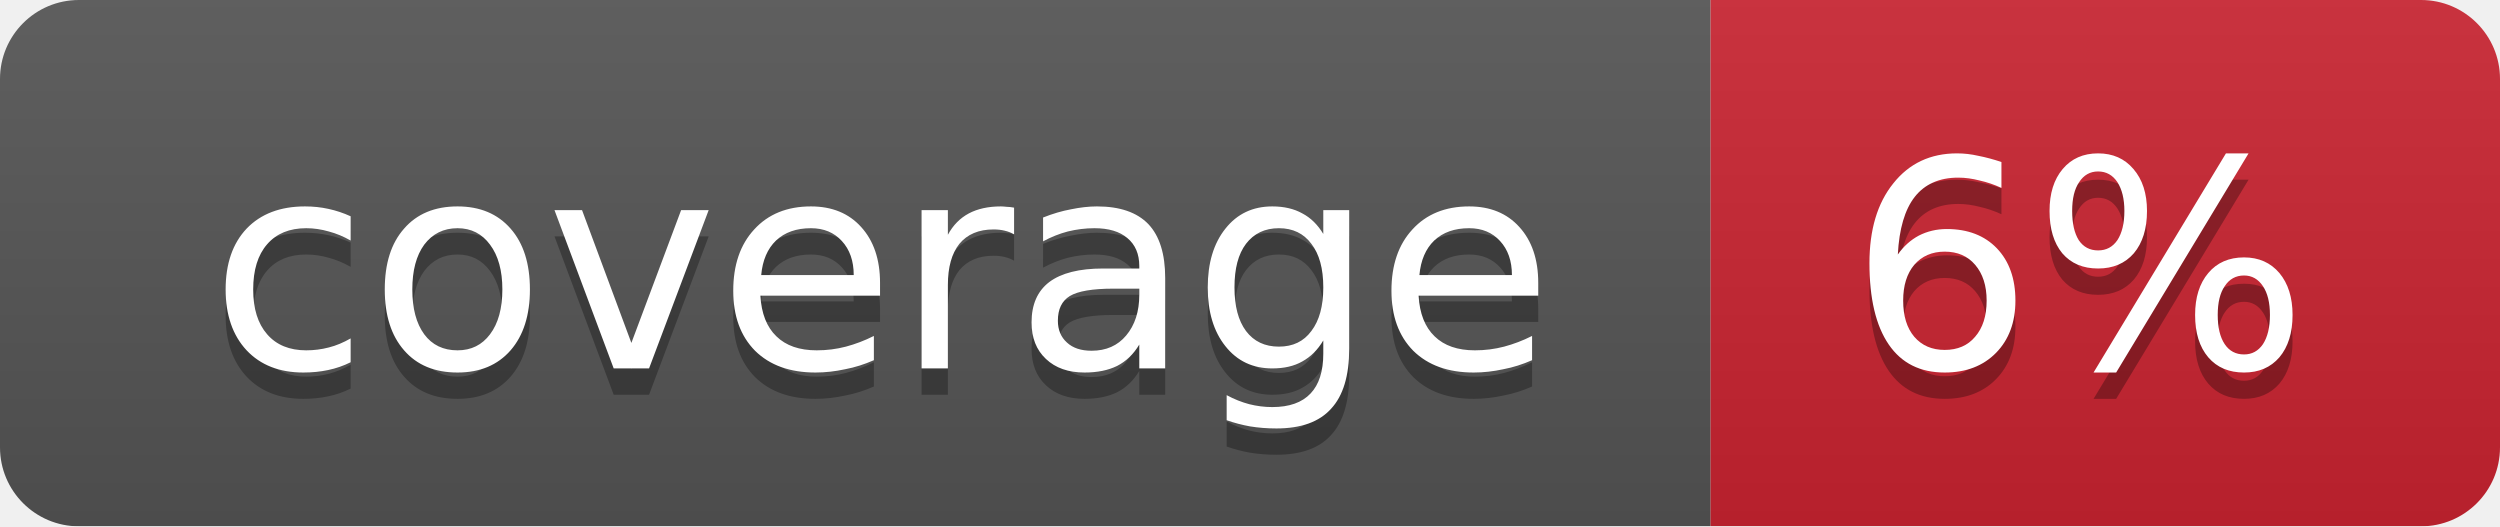
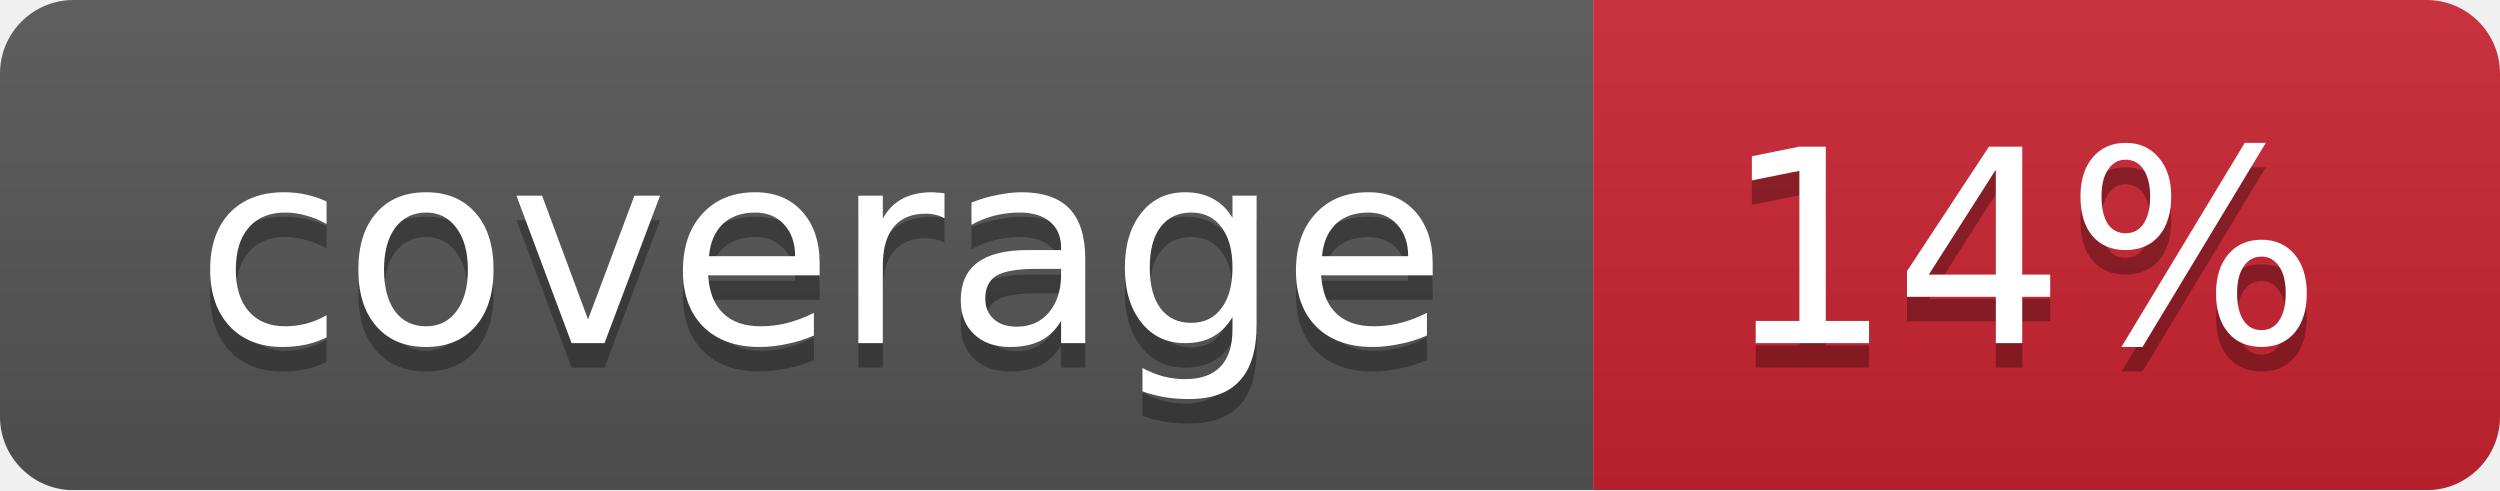
- <svg xmlns="http://www.w3.org/2000/svg" width="95" height="20">
+ <svg xmlns="http://www.w3.org/2000/svg" width="102" height="20">
  <linearGradient id="smooth" x2="0" y2="100%">
    <stop offset="0" stop-color="#bbb" stop-opacity=".1" />
    <stop offset="1" stop-opacity=".1" />
  </linearGradient>
  <mask id="round">
-     <rect width="95" height="20" rx="3" fill="#fff" />
+     <rect width="102" height="20" rx="3" fill="#fff" />
  </mask>
  <g mask="url(#round)">
    <rect width="65" height="20" fill="#555" />
-     <rect x="65" width="30" height="20" fill="#cb2431" />
-     <rect width="95" height="20" fill="url(#smooth)" />
+     <rect x="65" width="37" height="20" fill="#cb2431" />
+     <rect width="102" height="20" fill="url(#smooth)" />
  </g>
  <g fill="#fff" text-anchor="middle" font-family="DejaVu Sans,Verdana,Geneva,sans-serif" font-size="11">
    <text x="33.5" y="15" fill="#010101" fill-opacity=".3">coverage</text>
    <text x="33.5" y="14">coverage</text>
-     <text x="79" y="15" fill="#010101" fill-opacity=".3">6%</text>
-     <text x="79" y="14">6%</text>
+     <text x="82.5" y="15" fill="#010101" fill-opacity=".3">14%</text>
+     <text x="82.5" y="14">14%</text>
  </g>
</svg>
